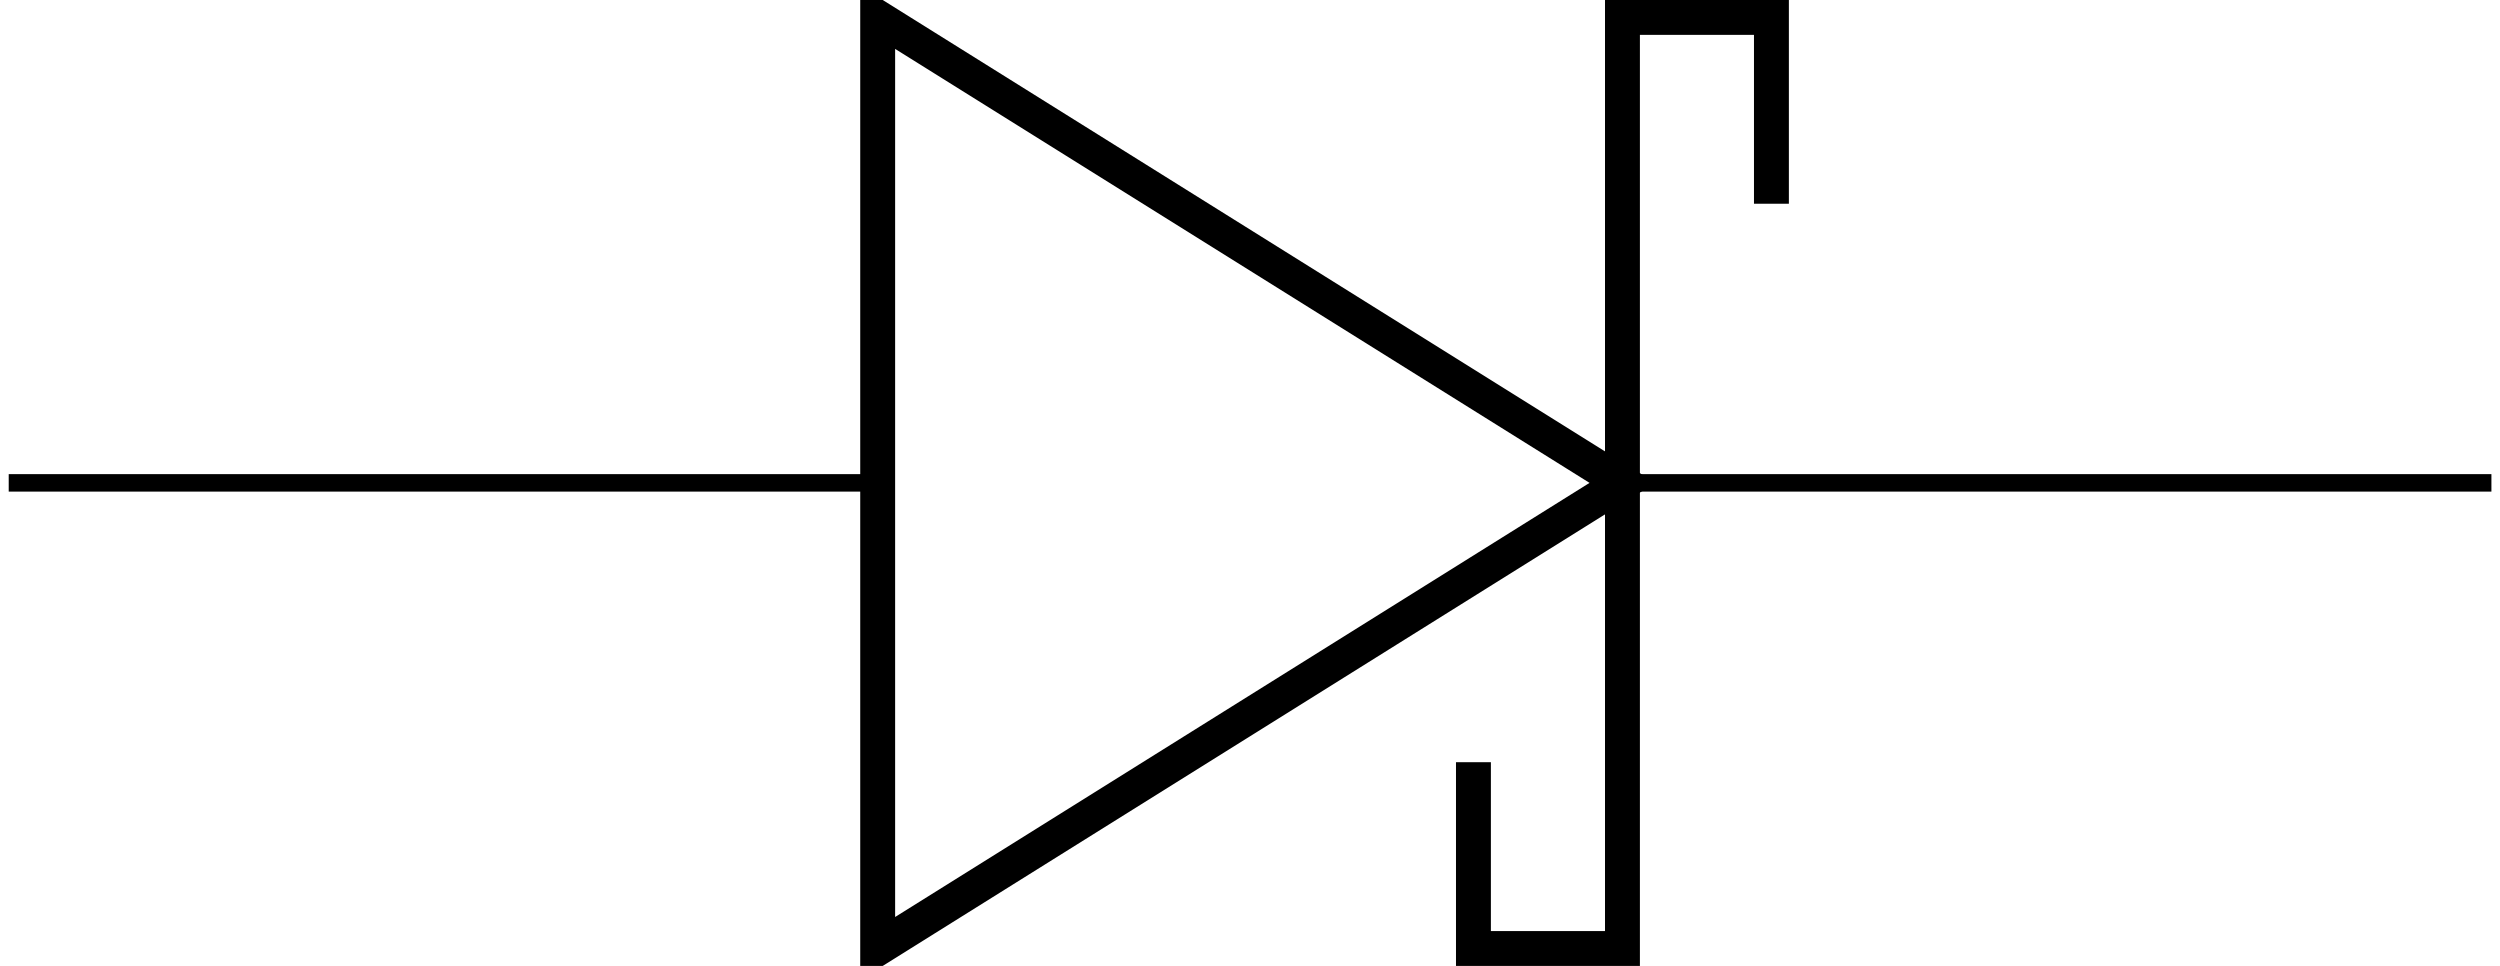
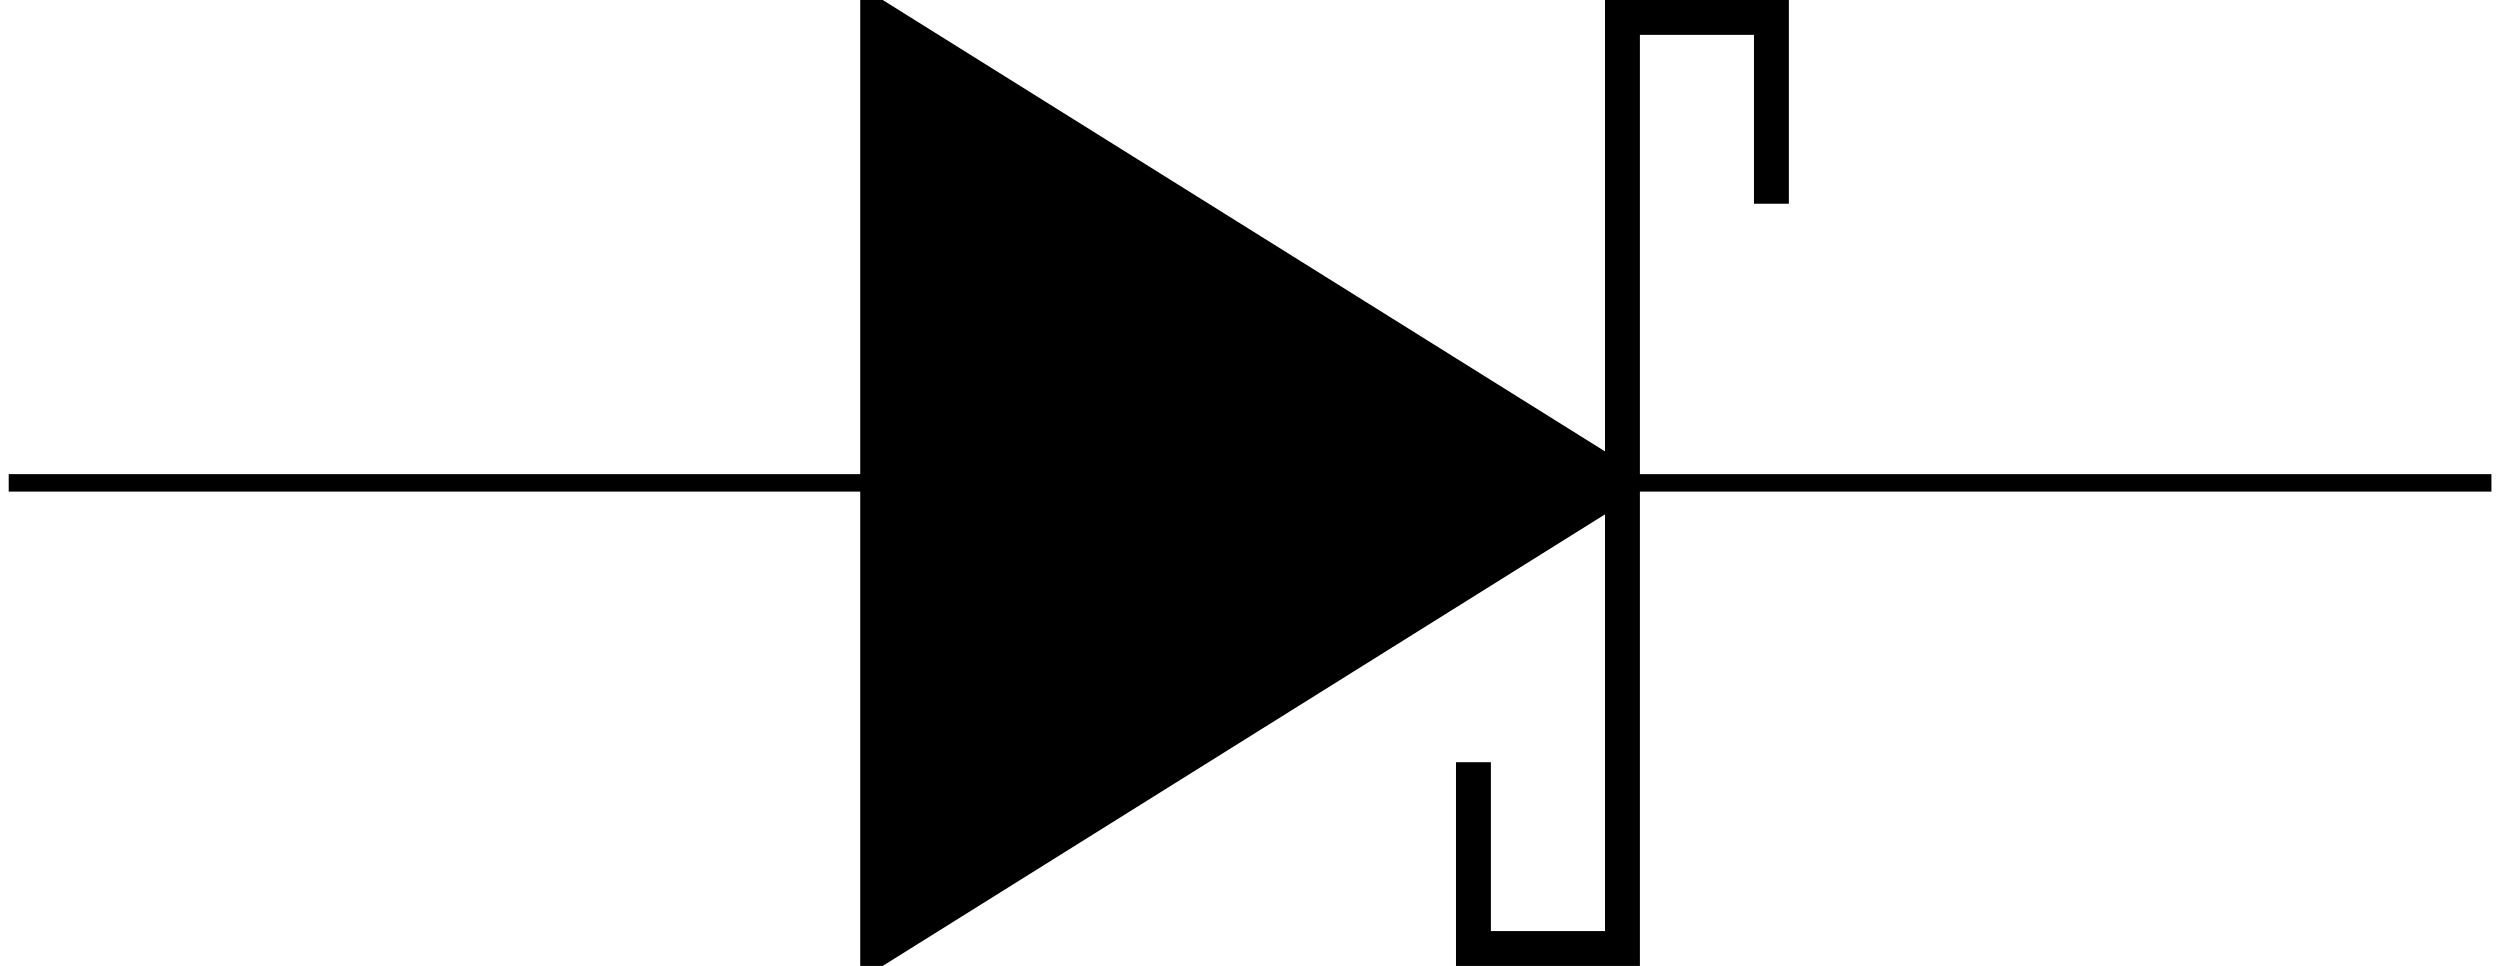
<svg xmlns="http://www.w3.org/2000/svg" width="57.091pt" height="22.057pt" viewBox="0 0 57.091 22.057" version="1.1">
  <defs>
    <clipPath id="clip1">
      <path d="M 0 10 L 57.09 10 L 57.09 12 L 0 12 Z M 0 10 " />
    </clipPath>
    <clipPath id="clip2">
      <path d="M 8 0 L 49 0 L 49 22.059 L 8 22.059 Z M 8 0 " />
    </clipPath>
    <clipPath id="clip3">
      <path d="M 33 0 L 41 0 L 41 22.059 L 33 22.059 Z M 33 0 " />
    </clipPath>
  </defs>
  <g id="surface1">
    <g clip-path="url(#clip1)" clip-rule="nonzero">
      <path style="fill:none;stroke-width:0.399;stroke-linecap:butt;stroke-linejoin:miter;stroke:rgb(0%,0%,0%);stroke-opacity:1;stroke-miterlimit:10;" d="M 0 0.002 L 19.844 0.002 M 36.852 0.002 L 56.696 0.002 " transform="matrix(1,0,0,-1,0.199,11.029)" />
    </g>
+     <path style=" stroke:none;fill-rule:nonzero;fill:rgb(0%,0%,0%);fill-opacity:1;" d="M 37.051 11.027 L 20.043 0.398 L 20.043 21.66 L 37.051 11.027 " />
    <g clip-path="url(#clip2)" clip-rule="nonzero">
-       <path style="fill:none;stroke-width:0.797;stroke-linecap:butt;stroke-linejoin:miter;stroke:rgb(0%,0%,0%);stroke-opacity:1;stroke-miterlimit:10;" d="M 36.852 0.002 L 19.844 10.631 L 19.844 -10.631 Z M 36.852 0.002 " transform="matrix(1,0,0,-1,0.199,11.029)" />
+       <path style="fill:none;stroke-width:0.797;stroke-linecap:butt;stroke-linejoin:miter;stroke:rgb(0%,0%,0%);stroke-opacity:1;stroke-miterlimit:10;" d="M 36.852 0.002 L 19.844 10.631 L 19.844 -10.631 L 36.852 0.002 " transform="matrix(1,0,0,-1,0.199,11.029)" />
    </g>
    <g clip-path="url(#clip3)" clip-rule="nonzero">
      <path style="fill:none;stroke-width:0.797;stroke-linecap:butt;stroke-linejoin:miter;stroke:rgb(0%,0%,0%);stroke-opacity:1;stroke-miterlimit:10;" d="M 33.449 -6.377 L 33.449 -10.631 L 36.852 -10.631 L 36.852 10.631 L 40.254 10.631 L 40.254 6.377 " transform="matrix(1,0,0,-1,0.199,11.029)" />
    </g>
  </g>
</svg>
